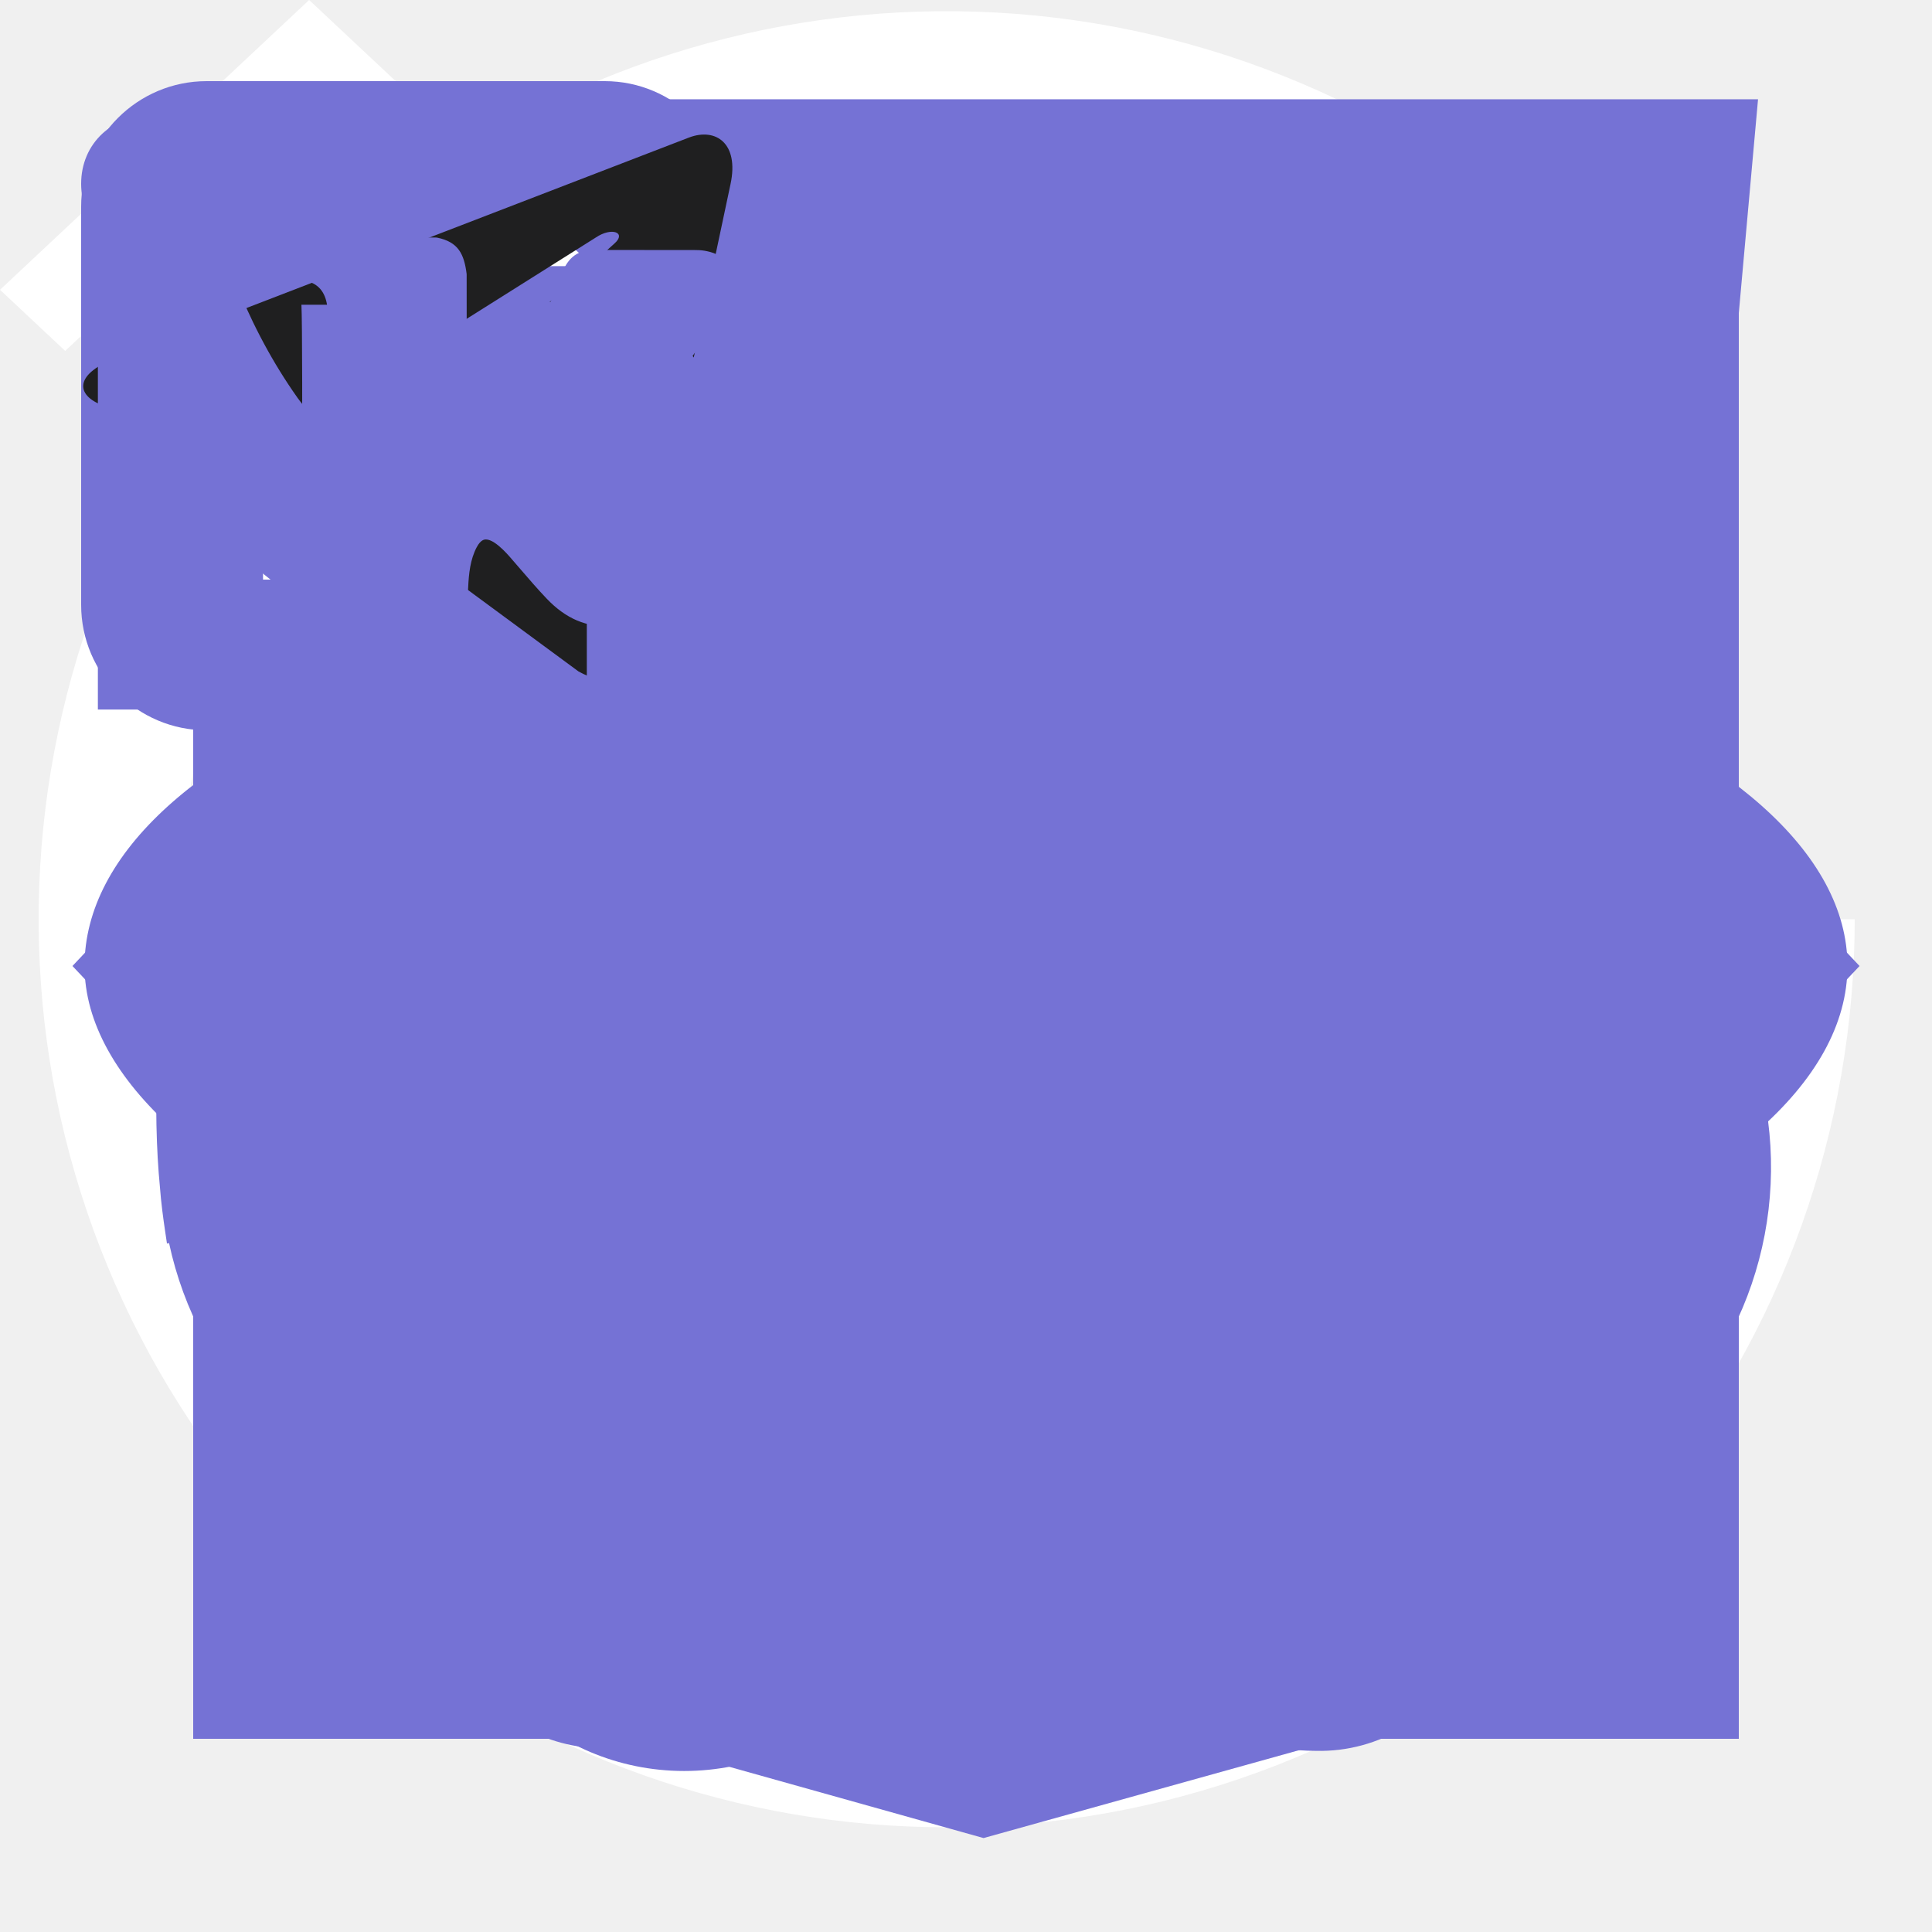
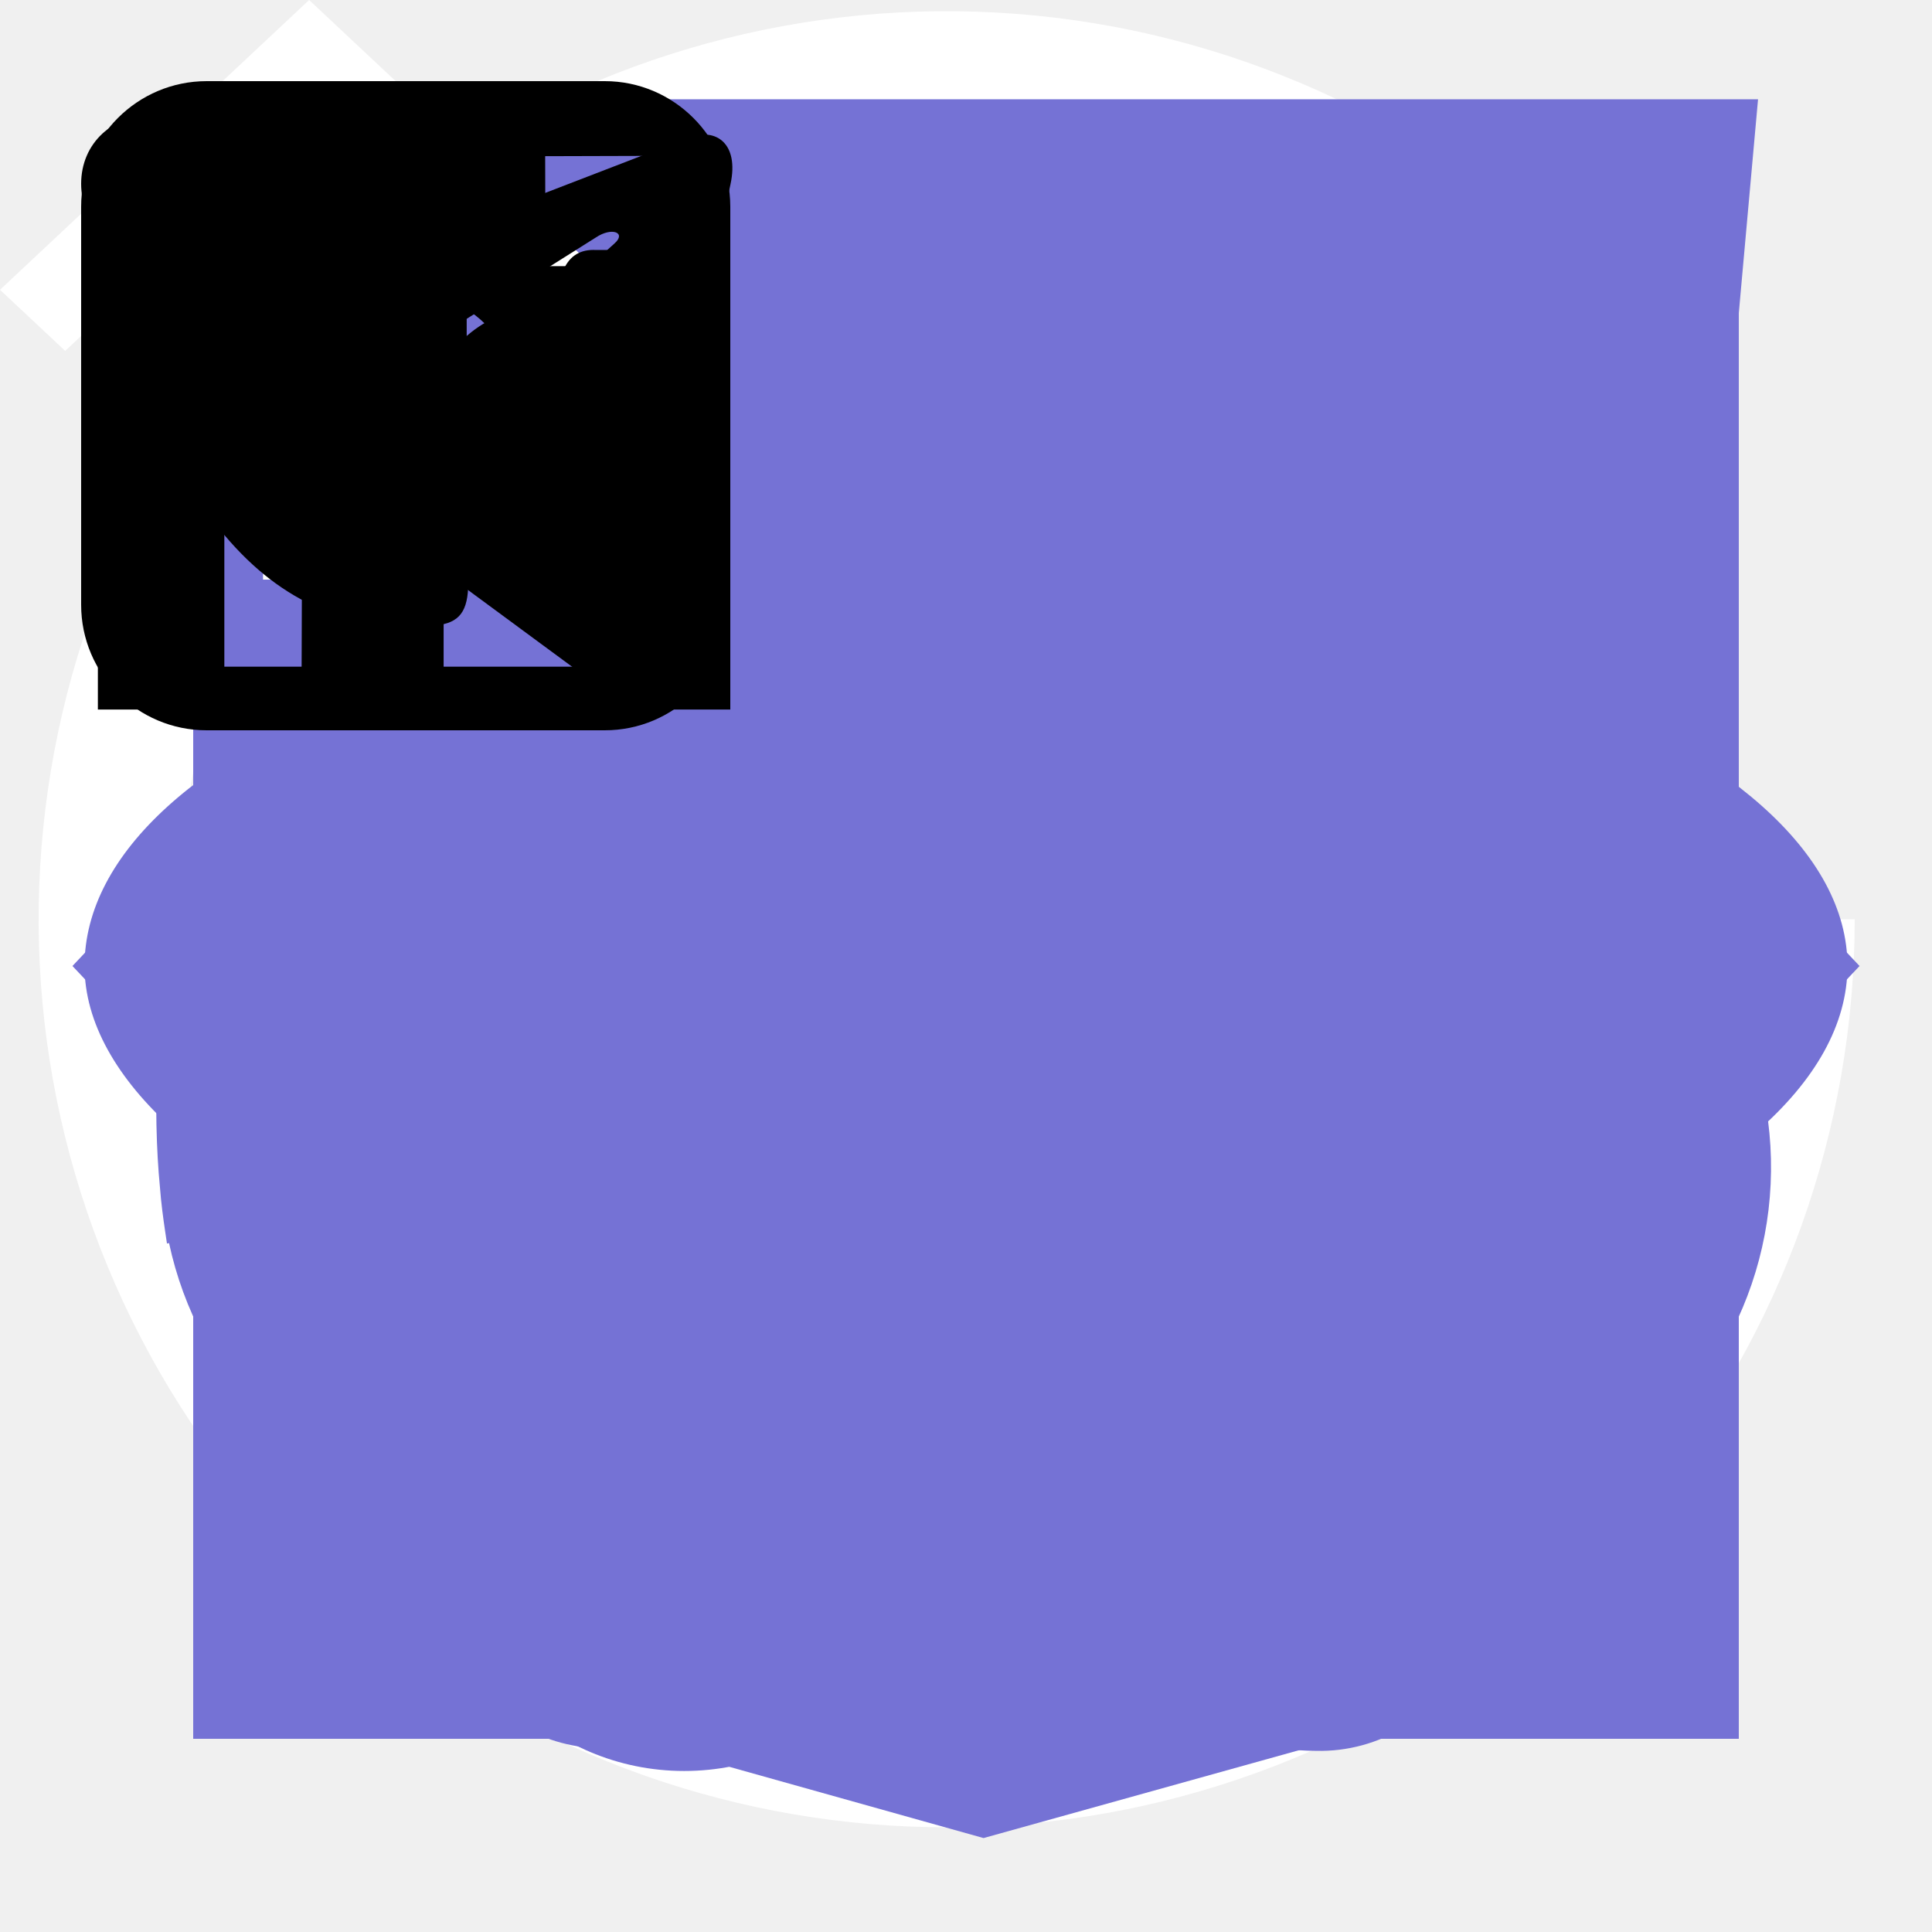
<svg xmlns="http://www.w3.org/2000/svg" width="50" height="50" viewBox="0 0 50 50" fill="none">
  <g id="logo">
    <path d="M48 23.79C48 29.227 46.115 34.495 42.666 38.698C39.217 42.901 34.417 45.778 29.085 46.839C23.752 47.899 18.217 47.078 13.422 44.515C8.627 41.952 4.869 37.806 2.789 32.783C0.708 27.76 0.434 22.171 2.012 16.968C3.59 11.766 6.924 7.271 11.444 4.25C15.965 1.23 21.393 -0.13 26.803 0.403C32.214 0.936 37.273 3.329 41.117 7.173L38.548 9.742C35.298 6.491 31.022 4.469 26.447 4.018C21.873 3.568 17.284 4.717 13.462 7.271C9.64 9.824 6.822 13.624 5.488 18.023C4.154 22.421 4.386 27.146 6.145 31.393C7.904 35.64 11.081 39.145 15.134 41.312C19.188 43.478 23.868 44.173 28.376 43.276C32.884 42.379 36.942 39.947 39.858 36.394C42.774 32.841 44.368 28.387 44.368 23.79H48Z" fill="white" />
    <path d="M16.016 39.096C12.475 37.133 9.724 34.003 8.232 30.239C6.74 26.476 6.599 22.311 7.833 18.455C9.067 14.599 11.601 11.29 15.001 9.092C18.401 6.895 22.458 5.944 26.481 6.402C30.504 6.861 34.243 8.7 37.062 11.606C39.881 14.512 41.605 18.306 41.94 22.341C42.275 26.376 41.201 30.402 38.901 33.733C36.6 37.065 33.216 39.496 29.324 40.612L28.578 38.012C31.868 37.068 34.73 35.013 36.675 32.197C38.62 29.38 39.528 25.976 39.244 22.565C38.961 19.154 37.503 15.946 35.12 13.489C32.737 11.032 29.576 9.477 26.175 9.09C22.774 8.703 19.344 9.506 16.469 11.364C13.594 13.222 11.453 16.02 10.409 19.279C9.366 22.539 9.485 26.06 10.746 29.242C12.008 32.424 14.334 35.071 17.327 36.73L16.016 39.096Z" fill="white" />
    <path d="M24.5 11.29C27.392 11.29 30.194 12.293 32.43 14.127C34.665 15.962 36.196 18.515 36.76 21.351C37.324 24.188 36.887 27.132 35.524 29.683C34.161 32.233 31.955 34.232 29.284 35.339C26.612 36.445 23.639 36.591 20.871 35.752C18.104 34.912 15.713 33.139 14.107 30.735C12.5 28.33 11.777 25.443 12.06 22.565C12.344 19.687 13.616 16.996 15.661 14.951L17.027 16.317C15.299 18.046 14.223 20.321 13.983 22.754C13.743 25.187 14.355 27.628 15.713 29.661C17.072 31.694 19.093 33.193 21.432 33.903C23.772 34.613 26.285 34.489 28.544 33.553C30.803 32.618 32.667 30.928 33.82 28.772C34.973 26.616 35.342 24.126 34.865 21.728C34.388 19.33 33.094 17.172 31.204 15.621C29.314 14.07 26.945 13.222 24.5 13.222L24.5 11.29Z" fill="white" />
    <path d="M17.03 19.734C17.968 18.006 19.477 16.657 21.299 15.916C23.12 15.175 25.143 15.089 27.021 15.672C28.899 16.256 30.517 17.472 31.598 19.114C32.68 20.756 33.159 22.723 32.953 24.679C32.748 26.634 31.871 28.458 30.471 29.84C29.071 31.221 27.236 32.075 25.278 32.255C23.32 32.434 21.36 31.93 19.732 30.827C18.104 29.723 16.909 28.09 16.35 26.204L17.727 25.796C18.192 27.363 19.185 28.721 20.537 29.637C21.89 30.554 23.519 30.974 25.146 30.824C26.774 30.675 28.299 29.965 29.462 28.817C30.625 27.669 31.354 26.154 31.525 24.529C31.696 22.903 31.298 21.269 30.399 19.904C29.5 18.54 28.155 17.529 26.595 17.044C25.034 16.56 23.354 16.631 21.84 17.247C20.326 17.862 19.072 18.983 18.292 20.42L17.03 19.734Z" fill="white" />
    <path d="M28.22 26.323C27.634 27.183 26.767 27.814 25.769 28.108C24.77 28.401 23.7 28.339 22.742 27.932C21.783 27.526 20.996 26.799 20.513 25.877C20.03 24.954 19.882 23.893 20.094 22.874C20.306 21.854 20.865 20.94 21.676 20.287C22.486 19.633 23.498 19.281 24.539 19.29C25.58 19.299 26.586 19.669 27.385 20.337C28.184 21.004 28.727 21.928 28.921 22.951L28.093 23.108C27.936 22.276 27.494 21.526 26.845 20.983C26.195 20.441 25.378 20.14 24.532 20.133C23.686 20.125 22.863 20.412 22.204 20.943C21.546 21.474 21.091 22.217 20.919 23.045C20.747 23.874 20.867 24.736 21.259 25.486C21.652 26.236 22.292 26.826 23.071 27.157C23.85 27.488 24.719 27.538 25.531 27.299C26.343 27.061 27.047 26.548 27.523 25.849L28.22 26.323Z" fill="white" />
    <path d="M23.707 21.419C24.255 21.236 24.85 21.248 25.391 21.454C25.931 21.66 26.384 22.047 26.671 22.549C26.957 23.052 27.061 23.638 26.965 24.208C26.868 24.778 26.577 25.297 26.14 25.677C25.704 26.056 25.149 26.273 24.571 26.289C23.993 26.305 23.427 26.121 22.97 25.767C22.512 25.413 22.192 24.911 22.063 24.347C21.934 23.783 22.005 23.192 22.263 22.674L23.139 23.112C22.983 23.426 22.939 23.786 23.018 24.129C23.096 24.472 23.291 24.777 23.569 24.992C23.847 25.207 24.192 25.32 24.543 25.31C24.895 25.3 25.232 25.168 25.497 24.937C25.763 24.707 25.94 24.391 25.999 24.044C26.058 23.697 25.994 23.341 25.82 23.036C25.645 22.73 25.37 22.495 25.042 22.369C24.713 22.244 24.351 22.237 24.018 22.348L23.707 21.419Z" fill="white" />
    <circle cx="24.5" cy="23.79" r="0.5" transform="rotate(-180 24.5 23.79)" fill="white" />
    <path d="M77.83 19.65C77.83 20.71 77.58 21.71 77.08 22.65C76.58 23.59 75.78 24.36 74.68 24.96C73.58 25.54 72.17 25.83 70.45 25.83H66.67V34.29H63.25V13.44H70.45C72.05 13.44 73.4 13.72 74.5 14.28C75.62 14.82 76.45 15.56 76.99 16.5C77.55 17.44 77.83 18.49 77.83 19.65ZM70.45 23.04C71.75 23.04 72.72 22.75 73.36 22.17C74 21.57 74.32 20.73 74.32 19.65C74.32 17.37 73.03 16.23 70.45 16.23H66.67V23.04H70.45ZM88.262 34.56C86.702 34.56 85.292 34.21 84.032 33.51C82.772 32.79 81.782 31.79 81.062 30.51C80.342 29.21 79.982 27.71 79.982 26.01C79.982 24.33 80.352 22.84 81.092 21.54C81.832 20.24 82.842 19.24 84.122 18.54C85.402 17.84 86.832 17.49 88.412 17.49C89.992 17.49 91.422 17.84 92.702 18.54C93.982 19.24 94.992 20.24 95.732 21.54C96.472 22.84 96.842 24.33 96.842 26.01C96.842 27.69 96.462 29.18 95.702 30.48C94.942 31.78 93.902 32.79 92.582 33.51C91.282 34.21 89.842 34.56 88.262 34.56ZM88.262 31.59C89.142 31.59 89.962 31.38 90.722 30.96C91.502 30.54 92.132 29.91 92.612 29.07C93.092 28.23 93.332 27.21 93.332 26.01C93.332 24.81 93.102 23.8 92.642 22.98C92.182 22.14 91.572 21.51 90.812 21.09C90.052 20.67 89.232 20.46 88.352 20.46C87.472 20.46 86.652 20.67 85.892 21.09C85.152 21.51 84.562 22.14 84.122 22.98C83.682 23.8 83.462 24.81 83.462 26.01C83.462 27.79 83.912 29.17 84.812 30.15C85.732 31.11 86.882 31.59 88.262 31.59ZM103.643 20.16C104.143 19.32 104.803 18.67 105.623 18.21C106.463 17.73 107.453 17.49 108.593 17.49V21.03H107.723C106.383 21.03 105.363 21.37 104.663 22.05C103.983 22.73 103.643 23.91 103.643 25.59V34.29H100.223V17.76H103.643V20.16ZM115.726 20.55V29.7C115.726 30.32 115.866 30.77 116.146 31.05C116.446 31.31 116.946 31.44 117.646 31.44H119.746V34.29H117.046C115.506 34.29 114.326 33.93 113.506 33.21C112.686 32.49 112.276 31.32 112.276 29.7V20.55H110.326V17.76H112.276V13.65H115.726V17.76H119.746V20.55H115.726ZM129.828 20.55H126.768V34.29H123.318V20.55H121.368V17.76H123.318V16.59C123.318 14.69 123.818 13.31 124.818 12.45C125.838 11.57 127.428 11.13 129.588 11.13V13.98C128.548 13.98 127.818 14.18 127.398 14.58C126.978 14.96 126.768 15.63 126.768 16.59V17.76H129.828V20.55ZM140.029 34.56C138.469 34.56 137.059 34.21 135.799 33.51C134.539 32.79 133.549 31.79 132.829 30.51C132.109 29.21 131.749 27.71 131.749 26.01C131.749 24.33 132.119 22.84 132.859 21.54C133.599 20.24 134.609 19.24 135.889 18.54C137.169 17.84 138.599 17.49 140.179 17.49C141.759 17.49 143.189 17.84 144.469 18.54C145.749 19.24 146.759 20.24 147.499 21.54C148.239 22.84 148.609 24.33 148.609 26.01C148.609 27.69 148.229 29.18 147.469 30.48C146.709 31.78 145.669 32.79 144.349 33.51C143.049 34.21 141.609 34.56 140.029 34.56ZM140.029 31.59C140.909 31.59 141.729 31.38 142.489 30.96C143.269 30.54 143.899 29.91 144.379 29.07C144.859 28.23 145.099 27.21 145.099 26.01C145.099 24.81 144.869 23.8 144.409 22.98C143.949 22.14 143.339 21.51 142.579 21.09C141.819 20.67 140.999 20.46 140.119 20.46C139.239 20.46 138.419 20.67 137.659 21.09C136.919 21.51 136.329 22.14 135.889 22.98C135.449 23.8 135.229 24.81 135.229 26.01C135.229 27.79 135.679 29.17 136.579 30.15C137.499 31.11 138.649 31.59 140.029 31.59ZM155.41 12.09V34.29H151.99V12.09H155.41ZM161.64 15.57C161.02 15.57 160.5 15.36 160.08 14.94C159.66 14.52 159.45 14 159.45 13.38C159.45 12.76 159.66 12.24 160.08 11.82C160.5 11.4 161.02 11.19 161.64 11.19C162.24 11.19 162.75 11.4 163.17 11.82C163.59 12.24 163.8 12.76 163.8 13.38C163.8 14 163.59 14.52 163.17 14.94C162.75 15.36 162.24 15.57 161.64 15.57ZM163.32 17.76V34.29H159.9V17.76H163.32ZM174.981 34.56C173.421 34.56 172.011 34.21 170.751 33.51C169.491 32.79 168.501 31.79 167.781 30.51C167.061 29.21 166.701 27.71 166.701 26.01C166.701 24.33 167.071 22.84 167.811 21.54C168.551 20.24 169.561 19.24 170.841 18.54C172.121 17.84 173.551 17.49 175.131 17.49C176.711 17.49 178.141 17.84 179.421 18.54C180.701 19.24 181.711 20.24 182.451 21.54C183.191 22.84 183.561 24.33 183.561 26.01C183.561 27.69 183.181 29.18 182.421 30.48C181.661 31.78 180.621 32.79 179.301 33.51C178.001 34.21 176.561 34.56 174.981 34.56ZM174.981 31.59C175.861 31.59 176.681 31.38 177.441 30.96C178.221 30.54 178.851 29.91 179.331 29.07C179.811 28.23 180.051 27.21 180.051 26.01C180.051 24.81 179.821 23.8 179.361 22.98C178.901 22.14 178.291 21.51 177.531 21.09C176.771 20.67 175.951 20.46 175.071 20.46C174.191 20.46 173.371 20.67 172.611 21.09C171.871 21.51 171.281 22.14 170.841 22.98C170.401 23.8 170.181 24.81 170.181 26.01C170.181 27.79 170.631 29.17 171.531 30.15C172.451 31.11 173.601 31.59 174.981 31.59Z" fill="white" />
  </g>
  <g id="html">
    <path fill-rule="evenodd" clip-rule="evenodd" d="M18.312 42.065L27.262 6.688L31.438 7.872L22.488 43.312L18.312 42.065Z" fill="#7572D5" />
    <path fill-rule="evenodd" clip-rule="evenodd" d="M13.502 12.688L16.562 15.928L7.995 25L16.562 34.072L13.502 37.312L1.875 25L13.502 12.688Z" fill="#7572D5" />
    <path fill-rule="evenodd" clip-rule="evenodd" d="M36.498 12.688L33.438 15.928L42.005 25L33.438 34.072L36.498 37.312L48.125 25L36.498 12.688Z" fill="#7572D5" />
  </g>
  <g id="css">
    <path d="M38.051 10.844L12.946 10.838L13.351 15.755L32.638 15.758L32.152 20.85H19.503L19.961 25.674H31.736L31.039 32.281L25.497 33.789L19.866 32.27L19.508 28.313H14.536L15.088 35.541L25.497 38.734L35.731 35.865L38.049 10.845L38.051 10.844ZM5.498 2.569H45.498L41.86 43L25.454 47.569L9.14 42.997L5.498 2.569Z" fill="#7572D5" />
  </g>
  <g id="react">
    <g clip-path="url(#clip0_20_1854)">
      <path d="M47.812 25C47.812 22.083 44.688 19.375 39.479 17.5L38.542 17.188V16.771C39.688 11.042 38.854 6.771 36.25 5.208C33.646 3.646 29.792 5.104 25.625 8.75L25 9.375L24.792 9.167H24.583C20.312 5.208 16.146 3.854 13.542 5.312C10.938 6.771 10.208 10.833 11.25 16.146C11.36 16.484 11.43 16.833 11.458 17.188L10.312 17.604C5.208 19.375 2.188 22.083 2.188 25C2.188 27.917 5.521 30.833 10.729 32.708L11.458 32.917C11.33 33.285 11.259 33.672 11.25 34.062C10.208 39.271 11.146 43.229 13.542 44.688C15.938 46.146 20.312 44.792 24.479 41.146L25.104 40.625L25.938 41.458C28.854 43.958 31.771 45.312 34.062 45.312C34.871 45.331 35.667 45.114 36.354 44.688C38.958 43.229 39.896 38.958 38.75 33.542V33.333C38.705 33.162 38.67 32.988 38.646 32.812H38.958C44.479 30.833 47.812 28.021 47.812 25ZM44.792 25C44.792 26.25 42.5 28.438 38.021 29.896H37.812C37.266 28.22 36.605 26.584 35.833 25C36.562 23.333 37.188 21.667 37.708 20.104L38.542 20.312C42.708 21.771 44.792 23.75 44.792 25ZM27.917 39.167L27.083 38.542C28.276 37.22 29.389 35.829 30.417 34.375L35.729 33.542C35.833 33.75 35.833 33.958 35.938 34.062C36.309 35.949 36.379 37.883 36.146 39.792C35.999 40.705 35.561 41.545 34.896 42.188C33.854 42.812 31.042 41.979 27.917 39.167ZM26.562 34.583L25.104 36.458L23.438 34.583H26.562ZM12.292 20C12.815 21.717 13.477 23.39 14.271 25C13.476 26.646 12.815 28.353 12.292 30.104L11.667 29.896C9.843 29.32 8.145 28.401 6.667 27.188C6.284 26.945 5.956 26.626 5.705 26.249C5.454 25.872 5.284 25.447 5.208 25C5.208 23.75 7.292 21.771 11.25 20.417L12.292 20ZM23.438 15.417L25 13.646L26.562 15.417H23.438ZM34.896 7.812C36.042 8.437 36.667 11.562 35.729 16.146C35.734 16.202 35.727 16.259 35.709 16.313C35.691 16.366 35.663 16.416 35.625 16.458L30.417 15.625C29.389 14.171 28.276 12.78 27.083 11.458L27.708 10.938C31.042 8.021 33.75 7.187 34.896 7.812ZM17.5 18.854L16.667 20.208L15.938 21.562C15.625 20.833 15.417 20.104 15.104 19.271L17.5 18.854ZM15.104 30.729C15.417 30 15.625 29.271 15.938 28.438L16.667 29.792L17.5 31.146L15.104 30.729ZM32.5 25C31.97 26.142 31.379 27.255 30.729 28.333C30.104 29.479 29.375 30.521 28.75 31.562H21.25C20.521 30.417 19.792 29.375 19.271 28.333C18.616 27.258 18.025 26.145 17.5 25C18.005 23.846 18.597 22.732 19.271 21.667C19.869 20.587 20.53 19.544 21.25 18.542C23.746 18.333 26.254 18.333 28.75 18.542C29.479 19.583 30.104 20.625 30.729 21.667C31.403 22.732 31.995 23.846 32.5 25ZM33.333 20.208L32.5 18.854L34.896 19.375C34.664 20.121 34.386 20.851 34.062 21.562L33.333 20.208ZM32.5 31.146L33.333 29.792L34.062 28.333L35 30.729L32.5 31.146ZM22.812 11.354H22.917L19.583 15.521L14.375 16.354C14.271 16.042 14.271 15.833 14.167 15.521C13.333 11.25 13.958 8.333 15 7.812C15.277 7.631 15.61 7.557 15.938 7.604C17.396 7.604 19.896 8.646 22.708 11.146L22.812 11.354ZM14.167 34.583C14.186 34.262 14.256 33.945 14.375 33.646L19.688 34.375C20.689 35.848 21.803 37.241 23.021 38.542L22.812 38.75L22.604 38.958C21.184 40.274 19.521 41.3 17.708 41.979C17.311 42.187 16.875 42.313 16.427 42.349C15.98 42.385 15.53 42.33 15.104 42.188C13.958 41.562 13.333 38.75 14.167 34.583Z" fill="#7572D5" />
      <path d="M25 20.417C24.089 20.396 23.193 20.647 22.426 21.138C21.659 21.629 21.055 22.337 20.692 23.173C20.329 24.008 20.223 24.933 20.388 25.828C20.553 26.724 20.981 27.551 21.618 28.202C22.255 28.854 23.071 29.301 23.963 29.486C24.855 29.672 25.781 29.587 26.625 29.243C27.468 28.9 28.191 28.313 28.699 27.557C29.207 26.801 29.479 25.911 29.479 25C29.48 23.802 29.011 22.652 28.174 21.795C27.337 20.939 26.197 20.444 25 20.417Z" fill="#7572D5" />
    </g>
    <defs>
      <clipPath id="clip0_20_1854">
        <rect width="50" height="50" fill="white" />
      </clipPath>
    </defs>
  </g>
  <g id="typescript">
    <path d="M5 25V45H45V5H5V25ZM37.235 23.407C38.252 23.66 39.025 24.112 39.737 24.848C40.105 25.242 40.652 25.958 40.695 26.132C40.708 26.182 38.968 27.348 37.915 28.003C37.877 28.028 37.723 27.863 37.553 27.61C37.037 26.86 36.498 26.537 35.673 26.48C34.46 26.397 33.68 27.032 33.687 28.092C33.676 28.352 33.734 28.611 33.857 28.842C34.123 29.393 34.62 29.725 36.173 30.397C39.038 31.63 40.263 32.442 41.025 33.597C41.875 34.885 42.067 36.943 41.488 38.473C40.855 40.137 39.28 41.267 37.063 41.64C36.378 41.762 34.753 41.743 34.017 41.61C32.41 41.323 30.887 40.53 29.947 39.488C29.578 39.083 28.86 38.022 28.905 37.947C28.923 37.92 29.088 37.818 29.272 37.712C29.452 37.61 30.123 37.222 30.758 36.853L31.908 36.187L32.15 36.543C32.487 37.057 33.222 37.762 33.667 37.997C34.943 38.67 36.695 38.575 37.558 37.8C37.732 37.654 37.869 37.469 37.96 37.261C38.05 37.053 38.092 36.827 38.08 36.6C38.08 36.137 38.022 35.933 37.78 35.583C37.47 35.14 36.835 34.767 35.032 33.983C32.968 33.095 32.08 32.543 31.267 31.667C30.759 31.088 30.384 30.405 30.168 29.667C30.017 29.102 29.978 27.685 30.098 27.115C30.523 25.12 32.028 23.732 34.2 23.318C34.905 23.185 36.543 23.235 37.235 23.407ZM27.845 25.077L27.858 26.715H22.65V41.508H18.967V26.715H13.763V25.108C13.763 24.218 13.782 23.475 13.807 23.458C13.827 23.432 16.995 23.418 20.835 23.425L27.827 23.445L27.845 25.077Z" fill="#7572D5" />
  </g>
  <g id="styled-components">
    <path d="M37.259 6.25L36.989 7.65C36.571 10.302 36.722 11.061 37.868 12.045L38.975 12.955L37.829 18.03C37.144 21.059 36.304 23.597 35.771 24.431C35.313 25.15 34.78 26.21 34.664 26.779C34.473 27.459 33.825 28.143 32.833 28.748C31.958 29.242 30.238 30.566 29.02 31.629C28.047 32.499 27.377 33.033 27.013 33.262L25.823 34.196C25.442 34.805 25.225 35.295 25.142 35.667C25.059 36.05 25.106 36.304 25.229 36.49C25.348 36.669 25.553 36.795 25.834 36.874C26.167 36.951 26.51 36.979 26.851 36.956C27.622 36.904 28.386 36.769 29.128 36.555C29.381 36.487 29.579 36.422 29.752 36.365C30.019 36.039 30.635 35.424 31.727 34.353C34.625 31.515 35.731 29.961 34.589 30.38C34.167 30.53 34.358 30.151 35.082 29.392C36.61 27.914 37.486 25.68 39.317 18.675C40.766 13.144 40.766 13.066 41.833 13.066C42.334 13.066 43.75 13.152 43.75 13.152V6.25H40.499H37.259ZM24.422 18.081C23.369 18.073 21.106 19.666 14.33 25.161C14.038 25.852 14.013 26.328 14.146 26.636C14.233 26.847 14.392 26.994 14.611 27.101C14.828 27.209 15.109 27.273 15.419 27.298C16.035 27.352 16.763 27.255 17.35 27.141L17.747 27.051C17.883 26.87 18.061 26.725 18.266 26.629C18.684 26.4 20.439 24.81 22.194 23.106C25.283 19.999 26.007 18.596 24.75 18.142C24.646 18.101 24.533 18.08 24.422 18.081ZM32.336 20.239C31.41 20.264 29.741 21.331 26.883 23.597C25.449 24.753 24.541 25.376 24.054 25.505L22.165 26.987C21.455 28.275 21.351 29.074 21.538 29.514C21.585 29.622 21.653 29.721 21.739 29.803C21.824 29.886 21.925 29.95 22.036 29.994C22.311 30.102 22.605 30.156 22.901 30.155C23.608 30.147 24.311 30.045 24.991 29.85C25.345 29.756 25.695 29.646 26.04 29.521L26.144 29.478L26.335 29.378C26.696 28.916 27.525 28.046 28.563 27.044C31.842 23.901 33.518 21.667 33.176 20.833C33.021 20.429 32.754 20.225 32.336 20.239ZM23.6 24.105C23.333 24.134 22.735 24.592 21.657 25.53C20.1 26.897 18.403 27.685 17.815 27.334C17.679 27.364 17.542 27.393 17.404 27.42C16.806 27.538 16.06 27.635 15.393 27.581C15.079 27.562 14.771 27.485 14.485 27.355C14.215 27.233 14 27.016 13.88 26.747C13.746 26.425 13.746 26.024 13.898 25.512L11.555 27.423L6.254 31.78V38.842L23.625 25.251C23.622 25.102 23.641 24.953 23.683 24.81C23.816 24.331 23.809 24.087 23.6 24.109V24.105ZM31.075 26.392C30.811 26.392 30.372 26.761 29.669 27.502C28.714 28.515 27.211 29.496 26.415 29.696L26.292 29.761C26.161 29.814 26.029 29.865 25.896 29.911C25.679 29.983 25.398 30.069 25.074 30.155C24.425 30.33 23.618 30.491 22.897 30.473C22.557 30.473 22.221 30.407 21.906 30.28C21.609 30.159 21.372 29.927 21.243 29.636C21.034 29.138 21.117 28.44 21.574 27.448L6.25 39.437V43.75H12.982L27.262 32.61C27.633 32.202 28.191 31.644 28.945 30.946C30.963 29.088 31.421 28.447 31.421 27.499C31.421 26.761 31.338 26.389 31.075 26.389V26.392ZM34.473 33.373L33.251 34.583C32.567 35.227 31.345 36.022 30.509 36.362L30.343 36.433L30.332 36.451L30.296 36.487C30.264 36.512 30.249 36.516 30.224 36.526C29.89 36.652 29.551 36.763 29.208 36.859C28.444 37.08 27.659 37.218 26.865 37.271C26.49 37.295 26.113 37.262 25.748 37.174C25.431 37.105 25.151 36.921 24.962 36.659C24.789 36.394 24.739 36.039 24.836 35.603C24.913 35.292 25.028 34.991 25.178 34.708L13.656 43.75H28.981L30.811 41.667C33.327 38.753 34.473 36.669 34.473 34.887V33.373Z" fill="#7572D5" />
  </g>
  <g id="figma">
    <path d="M17.708 4.167C14.257 4.167 11.458 6.965 11.458 10.417C11.458 13.868 14.257 16.667 17.708 16.667H32.292C35.743 16.667 38.542 13.868 38.542 10.417C38.542 6.965 35.743 4.167 32.292 4.167H17.708Z" fill="#7572D5" />
    <path d="M32.292 18.75C28.84 18.75 26.042 21.548 26.042 25C26.042 28.452 28.84 31.25 32.292 31.25C35.744 31.25 38.542 28.452 38.542 25C38.542 21.548 35.744 18.75 32.292 18.75Z" fill="#7572D5" />
    <path d="M11.458 25C11.458 21.548 14.257 18.75 17.708 18.75H23.958V31.25H17.708C14.257 31.25 11.458 28.452 11.458 25Z" fill="#7572D5" />
    <path d="M17.708 33.333C14.257 33.333 11.458 36.132 11.458 39.583C11.458 43.035 14.257 45.833 17.708 45.833C21.16 45.833 23.958 43.035 23.958 39.583V33.333H17.708Z" fill="#7572D5" />
  </g>
  <g id="quote">
    <path d="M13.542 20.833C13.077 20.833 12.631 20.904 12.188 20.969C12.331 20.485 12.479 19.994 12.717 19.552C12.954 18.91 13.325 18.354 13.694 17.794C14.002 17.188 14.546 16.777 14.946 16.258C15.365 15.754 15.935 15.419 16.387 15C16.831 14.562 17.413 14.344 17.875 14.035C18.358 13.758 18.779 13.452 19.229 13.306L20.352 12.844L21.34 12.433L20.329 8.396L19.085 8.696C18.688 8.796 18.202 8.912 17.65 9.052C17.085 9.156 16.483 9.442 15.812 9.702C15.15 9.998 14.383 10.198 13.671 10.673C12.954 11.127 12.127 11.506 11.398 12.115C10.692 12.742 9.84 13.285 9.21 14.083C8.523 14.829 7.844 15.613 7.317 16.504C6.706 17.354 6.292 18.288 5.854 19.21C5.458 20.133 5.14 21.077 4.879 21.994C4.385 23.831 4.165 25.577 4.079 27.071C4.008 28.567 4.05 29.81 4.138 30.71C4.169 31.135 4.227 31.548 4.269 31.833L4.321 32.183L4.375 32.171C4.746 33.902 5.599 35.492 6.835 36.759C8.072 38.025 9.642 38.915 11.364 39.327C13.085 39.738 14.888 39.654 16.564 39.083C18.24 38.512 19.72 37.479 20.832 36.103C21.945 34.726 22.646 33.063 22.853 31.305C23.06 29.547 22.765 27.766 22.002 26.169C21.24 24.571 20.04 23.223 18.543 22.278C17.046 21.334 15.312 20.833 13.542 20.833ZM36.458 20.833C35.994 20.833 35.548 20.904 35.104 20.969C35.248 20.485 35.396 19.994 35.633 19.552C35.871 18.91 36.242 18.354 36.61 17.794C36.919 17.188 37.462 16.777 37.862 16.258C38.281 15.754 38.852 15.419 39.304 15C39.748 14.562 40.329 14.344 40.792 14.035C41.275 13.758 41.696 13.452 42.146 13.306L43.269 12.844L44.256 12.433L43.246 8.396L42.002 8.696C41.604 8.796 41.119 8.912 40.567 9.052C40.002 9.156 39.4 9.442 38.729 9.702C38.069 10 37.3 10.198 36.587 10.675C35.871 11.129 35.044 11.508 34.315 12.117C33.608 12.744 32.756 13.287 32.127 14.083C31.44 14.829 30.76 15.613 30.233 16.504C29.623 17.354 29.208 18.288 28.771 19.21C28.375 20.133 28.056 21.077 27.796 21.994C27.302 23.831 27.081 25.577 26.996 27.071C26.925 28.567 26.967 29.81 27.054 30.71C27.085 31.135 27.144 31.548 27.185 31.833L27.238 32.183L27.292 32.171C27.662 33.902 28.515 35.492 29.752 36.759C30.989 38.025 32.559 38.915 34.281 39.327C36.002 39.738 37.805 39.654 39.481 39.083C41.156 38.512 42.636 37.479 43.749 36.103C44.862 34.726 45.563 33.063 45.77 31.305C45.977 29.547 45.682 27.766 44.919 26.169C44.156 24.571 42.957 23.223 41.46 22.278C39.962 21.334 38.228 20.833 36.458 20.833Z" fill="#7572D5" />
  </g>
  <g id="arrow">
    <path d="M6.807 4.281V15H9.193V4.281L14.313 9.081L16 7.5L8 0L0 7.5L1.687 9.081L6.807 4.281Z" fill="white" />
  </g>
  <g id="instagram">
-     <path d="M15.652 2.1H5.348C3.557 2.1 2.1 3.556 2.1 5.347V8.778V15.653C2.1 17.444 3.557 18.9 5.348 18.9H15.652C17.443 18.9 18.9 17.444 18.9 15.653V8.771V5.341C18.893 3.556 17.437 2.1 15.652 2.1ZM16.583 4.035H16.957V4.403V6.882L14.116 6.889L14.109 4.042L16.583 4.035ZM8.098 8.771C8.636 8.03 9.509 7.538 10.493 7.538C11.478 7.538 12.351 8.024 12.889 8.771C13.243 9.257 13.447 9.854 13.447 10.497C13.447 12.124 12.121 13.455 10.487 13.455C8.853 13.455 7.54 12.124 7.54 10.497C7.54 9.854 7.75 9.257 8.098 8.771ZM17.259 15.646C17.259 16.532 16.538 17.253 15.652 17.253H5.348C4.463 17.253 3.741 16.532 3.741 15.646V8.771H6.247C6.031 9.303 5.906 9.887 5.906 10.497C5.906 13.029 7.967 15.089 10.5 15.089C13.033 15.089 15.094 13.029 15.094 10.497C15.094 9.887 14.969 9.303 14.752 8.771H17.259V15.646Z" fill="#7572D5" />
+     <path d="M15.652 2.1H5.348C3.557 2.1 2.1 3.556 2.1 5.347V8.778V15.653C2.1 17.444 3.557 18.9 5.348 18.9H15.652C17.443 18.9 18.9 17.444 18.9 15.653V8.771V5.341C18.893 3.556 17.437 2.1 15.652 2.1ZM16.583 4.035H16.957V4.403V6.882L14.116 6.889L14.109 4.042L16.583 4.035ZM8.098 8.771C8.636 8.03 9.509 7.538 10.493 7.538C11.478 7.538 12.351 8.024 12.889 8.771C13.243 9.257 13.447 9.854 13.447 10.497C13.447 12.124 12.121 13.455 10.487 13.455C8.853 13.455 7.54 12.124 7.54 10.497C7.54 9.854 7.75 9.257 8.098 8.771ZM17.259 15.646C17.259 16.532 16.538 17.253 15.652 17.253H5.348C4.463 17.253 3.741 16.532 3.741 15.646V8.771H6.247C6.031 9.303 5.906 9.887 5.906 10.497C5.906 13.029 7.967 15.089 10.5 15.089C13.033 15.089 15.094 13.029 15.094 10.497C15.094 9.887 14.969 9.303 14.752 8.771H17.259V15.646Z" fill="currentColor" />
  </g>
  <g id="telegram">
-     <path d="M18.906 4.764L16.37 16.721C16.179 17.564 15.68 17.774 14.972 17.377L11.108 14.53L9.245 16.323C9.038 16.53 8.866 16.702 8.468 16.702L8.746 12.768L15.905 6.299C16.217 6.022 15.838 5.867 15.422 6.145L6.571 11.719L2.76 10.526C1.932 10.267 1.917 9.697 2.933 9.299L17.837 3.557C18.527 3.299 19.131 3.71 18.906 4.764Z" fill="#1F1F20" />
+     <path d="M18.906 4.764L16.37 16.721C16.179 17.564 15.68 17.774 14.972 17.377L11.108 14.53L9.245 16.323C9.038 16.53 8.866 16.702 8.468 16.702L8.746 12.768L15.905 6.299C16.217 6.022 15.838 5.867 15.422 6.145L6.571 11.719L2.76 10.526C1.932 10.267 1.917 9.697 2.933 9.299L17.837 3.557C18.527 3.299 19.131 3.71 18.906 4.764Z" fill="currentColor" />
  </g>
  <g id="vkontakte">
-     <path d="M18.17 13.994C17.804 13.539 17.388 13.131 16.986 12.737C16.843 12.597 16.695 12.452 16.553 12.308C16.144 11.893 16.129 11.738 16.453 11.267C16.677 10.942 16.915 10.617 17.144 10.303C17.353 10.018 17.568 9.724 17.775 9.428L17.817 9.367C18.212 8.801 18.62 8.216 18.837 7.51C18.894 7.324 18.953 7.05 18.817 6.82C18.682 6.591 18.419 6.522 18.234 6.489C18.142 6.473 18.051 6.471 17.966 6.471L15.381 6.469L15.36 6.468C14.969 6.468 14.705 6.659 14.554 7.052C14.41 7.427 14.252 7.827 14.071 8.207C13.712 8.963 13.255 9.834 12.595 10.561L12.567 10.592C12.489 10.679 12.4 10.777 12.336 10.777C12.326 10.777 12.315 10.775 12.303 10.771C12.166 10.716 12.074 10.373 12.079 10.213C12.079 10.211 12.079 10.209 12.079 10.206L12.077 7.111C12.077 7.1 12.076 7.089 12.075 7.078C12.009 6.575 11.863 6.262 11.313 6.15C11.298 6.147 11.283 6.146 11.268 6.146H8.581C8.143 6.146 7.901 6.33 7.675 6.606C7.613 6.68 7.486 6.834 7.549 7.02C7.613 7.209 7.821 7.25 7.889 7.263C8.225 7.329 8.415 7.542 8.468 7.915C8.562 8.561 8.574 9.251 8.505 10.087C8.485 10.319 8.447 10.498 8.385 10.651C8.37 10.687 8.318 10.804 8.266 10.804C8.249 10.804 8.201 10.797 8.112 10.734C7.904 10.586 7.751 10.375 7.574 10.114C6.969 9.228 6.461 8.252 6.021 7.129C5.858 6.716 5.553 6.485 5.163 6.478C4.734 6.471 4.345 6.468 3.974 6.468C3.569 6.468 3.193 6.472 2.826 6.48C2.512 6.486 2.295 6.583 2.181 6.77C2.066 6.957 2.074 7.203 2.203 7.5C3.237 9.883 4.175 11.615 5.243 13.117C5.992 14.168 6.743 14.896 7.607 15.407C8.517 15.946 9.536 16.208 10.724 16.208C10.858 16.208 10.998 16.205 11.138 16.198C11.828 16.163 12.084 15.904 12.116 15.208C12.132 14.852 12.169 14.479 12.338 14.161C12.444 13.961 12.544 13.961 12.576 13.961C12.639 13.961 12.717 13.991 12.801 14.047C12.951 14.148 13.08 14.284 13.186 14.403C13.285 14.516 13.383 14.63 13.482 14.745C13.694 14.991 13.913 15.246 14.143 15.487C14.645 16.016 15.197 16.249 15.832 16.198H18.202C18.207 16.198 18.212 16.198 18.218 16.198C18.454 16.182 18.658 16.046 18.779 15.825C18.928 15.552 18.925 15.204 18.771 14.893C18.596 14.541 18.369 14.241 18.17 13.994Z" fill="#7572D5" />
+     <path d="M18.17 13.994C17.804 13.539 17.388 13.131 16.986 12.737C16.843 12.597 16.695 12.452 16.553 12.308C16.144 11.893 16.129 11.738 16.453 11.267C16.677 10.942 16.915 10.617 17.144 10.303C17.353 10.018 17.568 9.724 17.775 9.428L17.817 9.367C18.212 8.801 18.62 8.216 18.837 7.51C18.894 7.324 18.953 7.05 18.817 6.82C18.682 6.591 18.419 6.522 18.234 6.489C18.142 6.473 18.051 6.471 17.966 6.471L15.381 6.469L15.36 6.468C14.969 6.468 14.705 6.659 14.554 7.052C14.41 7.427 14.252 7.827 14.071 8.207C13.712 8.963 13.255 9.834 12.595 10.561L12.567 10.592C12.489 10.679 12.4 10.777 12.336 10.777C12.326 10.777 12.315 10.775 12.303 10.771C12.166 10.716 12.074 10.373 12.079 10.213C12.079 10.211 12.079 10.209 12.079 10.206L12.077 7.111C12.077 7.1 12.076 7.089 12.075 7.078C12.009 6.575 11.863 6.262 11.313 6.15C11.298 6.147 11.283 6.146 11.268 6.146H8.581C8.143 6.146 7.901 6.33 7.675 6.606C7.613 6.68 7.486 6.834 7.549 7.02C7.613 7.209 7.821 7.25 7.889 7.263C8.225 7.329 8.415 7.542 8.468 7.915C8.562 8.561 8.574 9.251 8.505 10.087C8.485 10.319 8.447 10.498 8.385 10.651C8.37 10.687 8.318 10.804 8.266 10.804C8.249 10.804 8.201 10.797 8.112 10.734C7.904 10.586 7.751 10.375 7.574 10.114C6.969 9.228 6.461 8.252 6.021 7.129C5.858 6.716 5.553 6.485 5.163 6.478C4.734 6.471 4.345 6.468 3.974 6.468C3.569 6.468 3.193 6.472 2.826 6.48C2.512 6.486 2.295 6.583 2.181 6.77C2.066 6.957 2.074 7.203 2.203 7.5C3.237 9.883 4.175 11.615 5.243 13.117C5.992 14.168 6.743 14.896 7.607 15.407C8.517 15.946 9.536 16.208 10.724 16.208C10.858 16.208 10.998 16.205 11.138 16.198C11.828 16.163 12.084 15.904 12.116 15.208C12.132 14.852 12.169 14.479 12.338 14.161C12.444 13.961 12.544 13.961 12.576 13.961C12.639 13.961 12.717 13.991 12.801 14.047C12.951 14.148 13.08 14.284 13.186 14.403C13.285 14.516 13.383 14.63 13.482 14.745C13.694 14.991 13.913 15.246 14.143 15.487C14.645 16.016 15.197 16.249 15.832 16.198H18.202C18.207 16.198 18.212 16.198 18.218 16.198C18.454 16.182 18.658 16.046 18.779 15.825C18.928 15.552 18.925 15.204 18.771 14.893C18.596 14.541 18.369 14.241 18.17 13.994Z" fill="currentColor" />
  </g>
  <g id="linkedin">
-     <path d="M5.806 7.886H2.533V18.363H5.806V7.886Z" fill="#7572D5" />
-     <path d="M4.101 2.94C2.894 2.94 2.1 3.721 2.1 4.757C2.1 5.774 2.868 6.574 4.055 6.574H4.081C5.314 6.574 6.082 5.768 6.075 4.757C6.049 3.721 5.308 2.94 4.101 2.94Z" fill="#7572D5" />
-     <path d="M14.748 7.788C12.871 7.788 11.697 8.811 11.481 9.533V7.886H7.801C7.847 8.759 7.801 18.363 7.801 18.363H11.481V12.701C11.481 12.38 11.468 12.065 11.559 11.842C11.809 11.212 12.353 10.556 13.331 10.556C14.61 10.556 15.187 11.527 15.187 12.944V18.363H18.9V12.537C18.9 9.297 17.076 7.788 14.748 7.788Z" fill="#7572D5" />
+     <path d="M5.806 7.886H2.533V18.363H5.806V7.886Z" fill="currentColor" />
+     <path d="M4.101 2.94C2.894 2.94 2.1 3.721 2.1 4.757C2.1 5.774 2.868 6.574 4.055 6.574H4.081C5.314 6.574 6.082 5.768 6.075 4.757C6.049 3.721 5.308 2.94 4.101 2.94Z" fill="currentColor" />
+     <path d="M14.748 7.788C12.871 7.788 11.697 8.811 11.481 9.533V7.886H7.801C7.847 8.759 7.801 18.363 7.801 18.363H11.481V12.701C11.481 12.38 11.468 12.065 11.559 11.842C11.809 11.212 12.353 10.556 13.331 10.556C14.61 10.556 15.187 11.527 15.187 12.944V18.363H18.9V12.537C18.9 9.297 17.076 7.788 14.748 7.788Z" fill="currentColor" />
  </g>
</svg>
